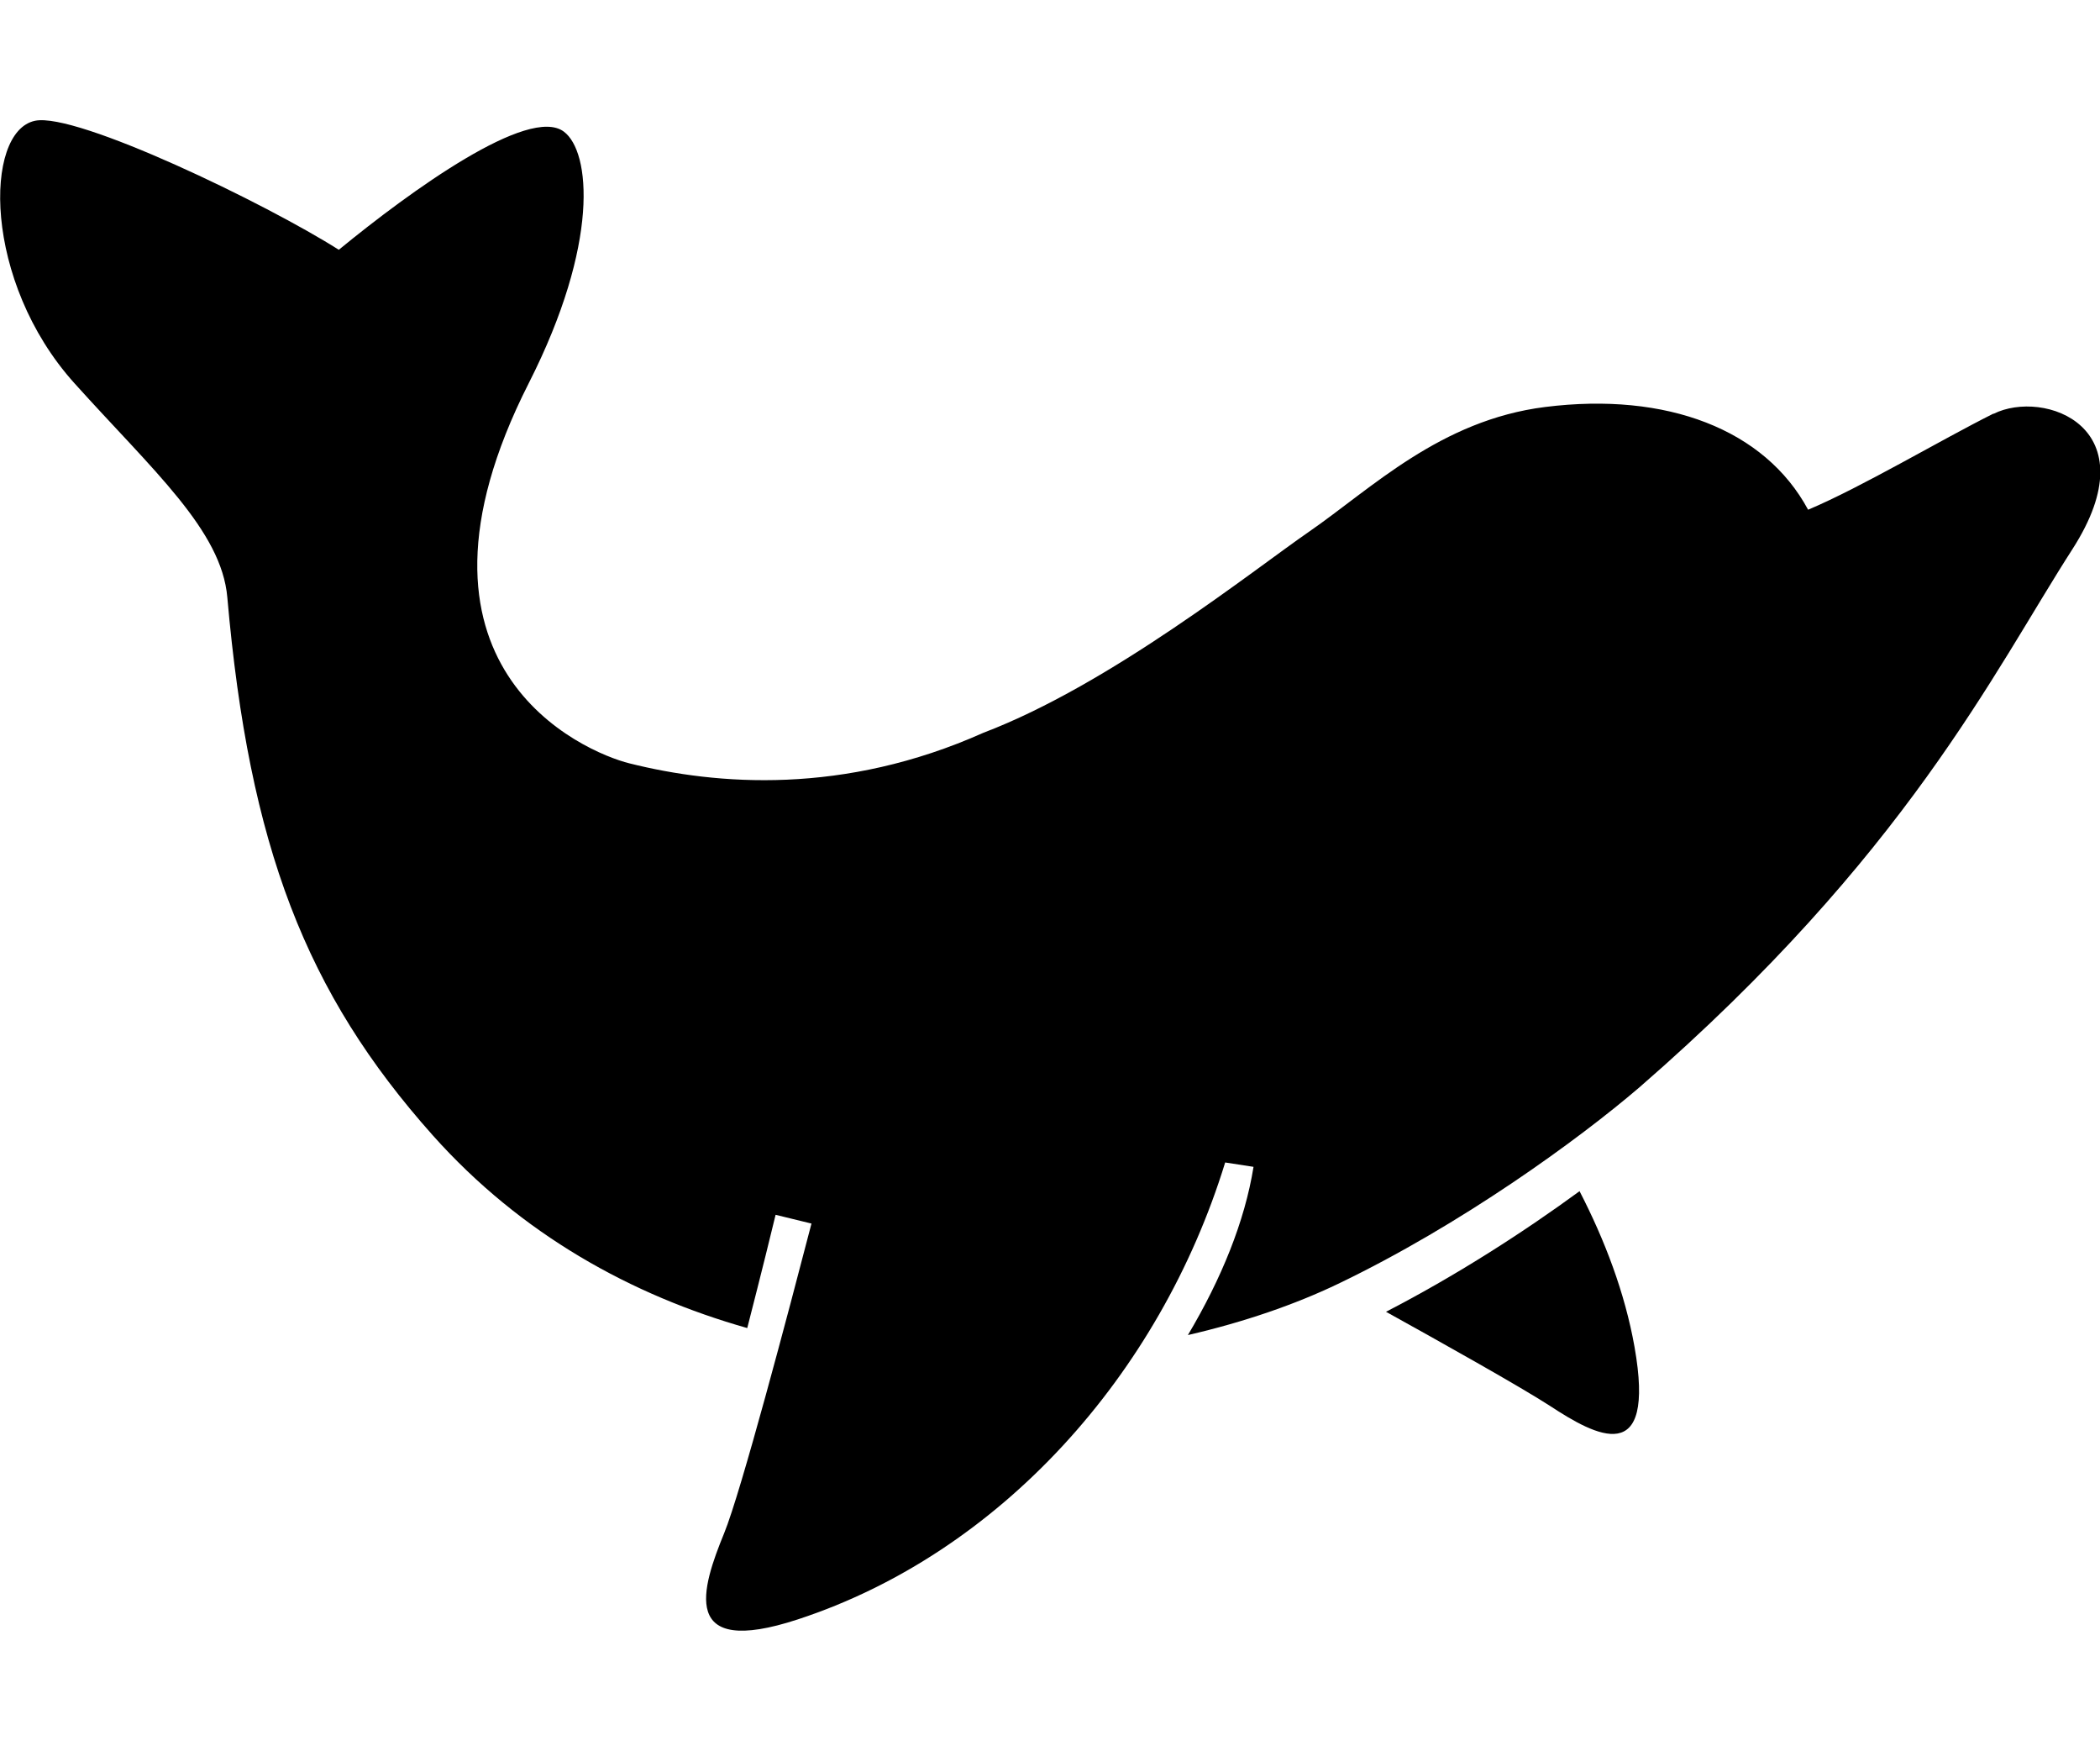
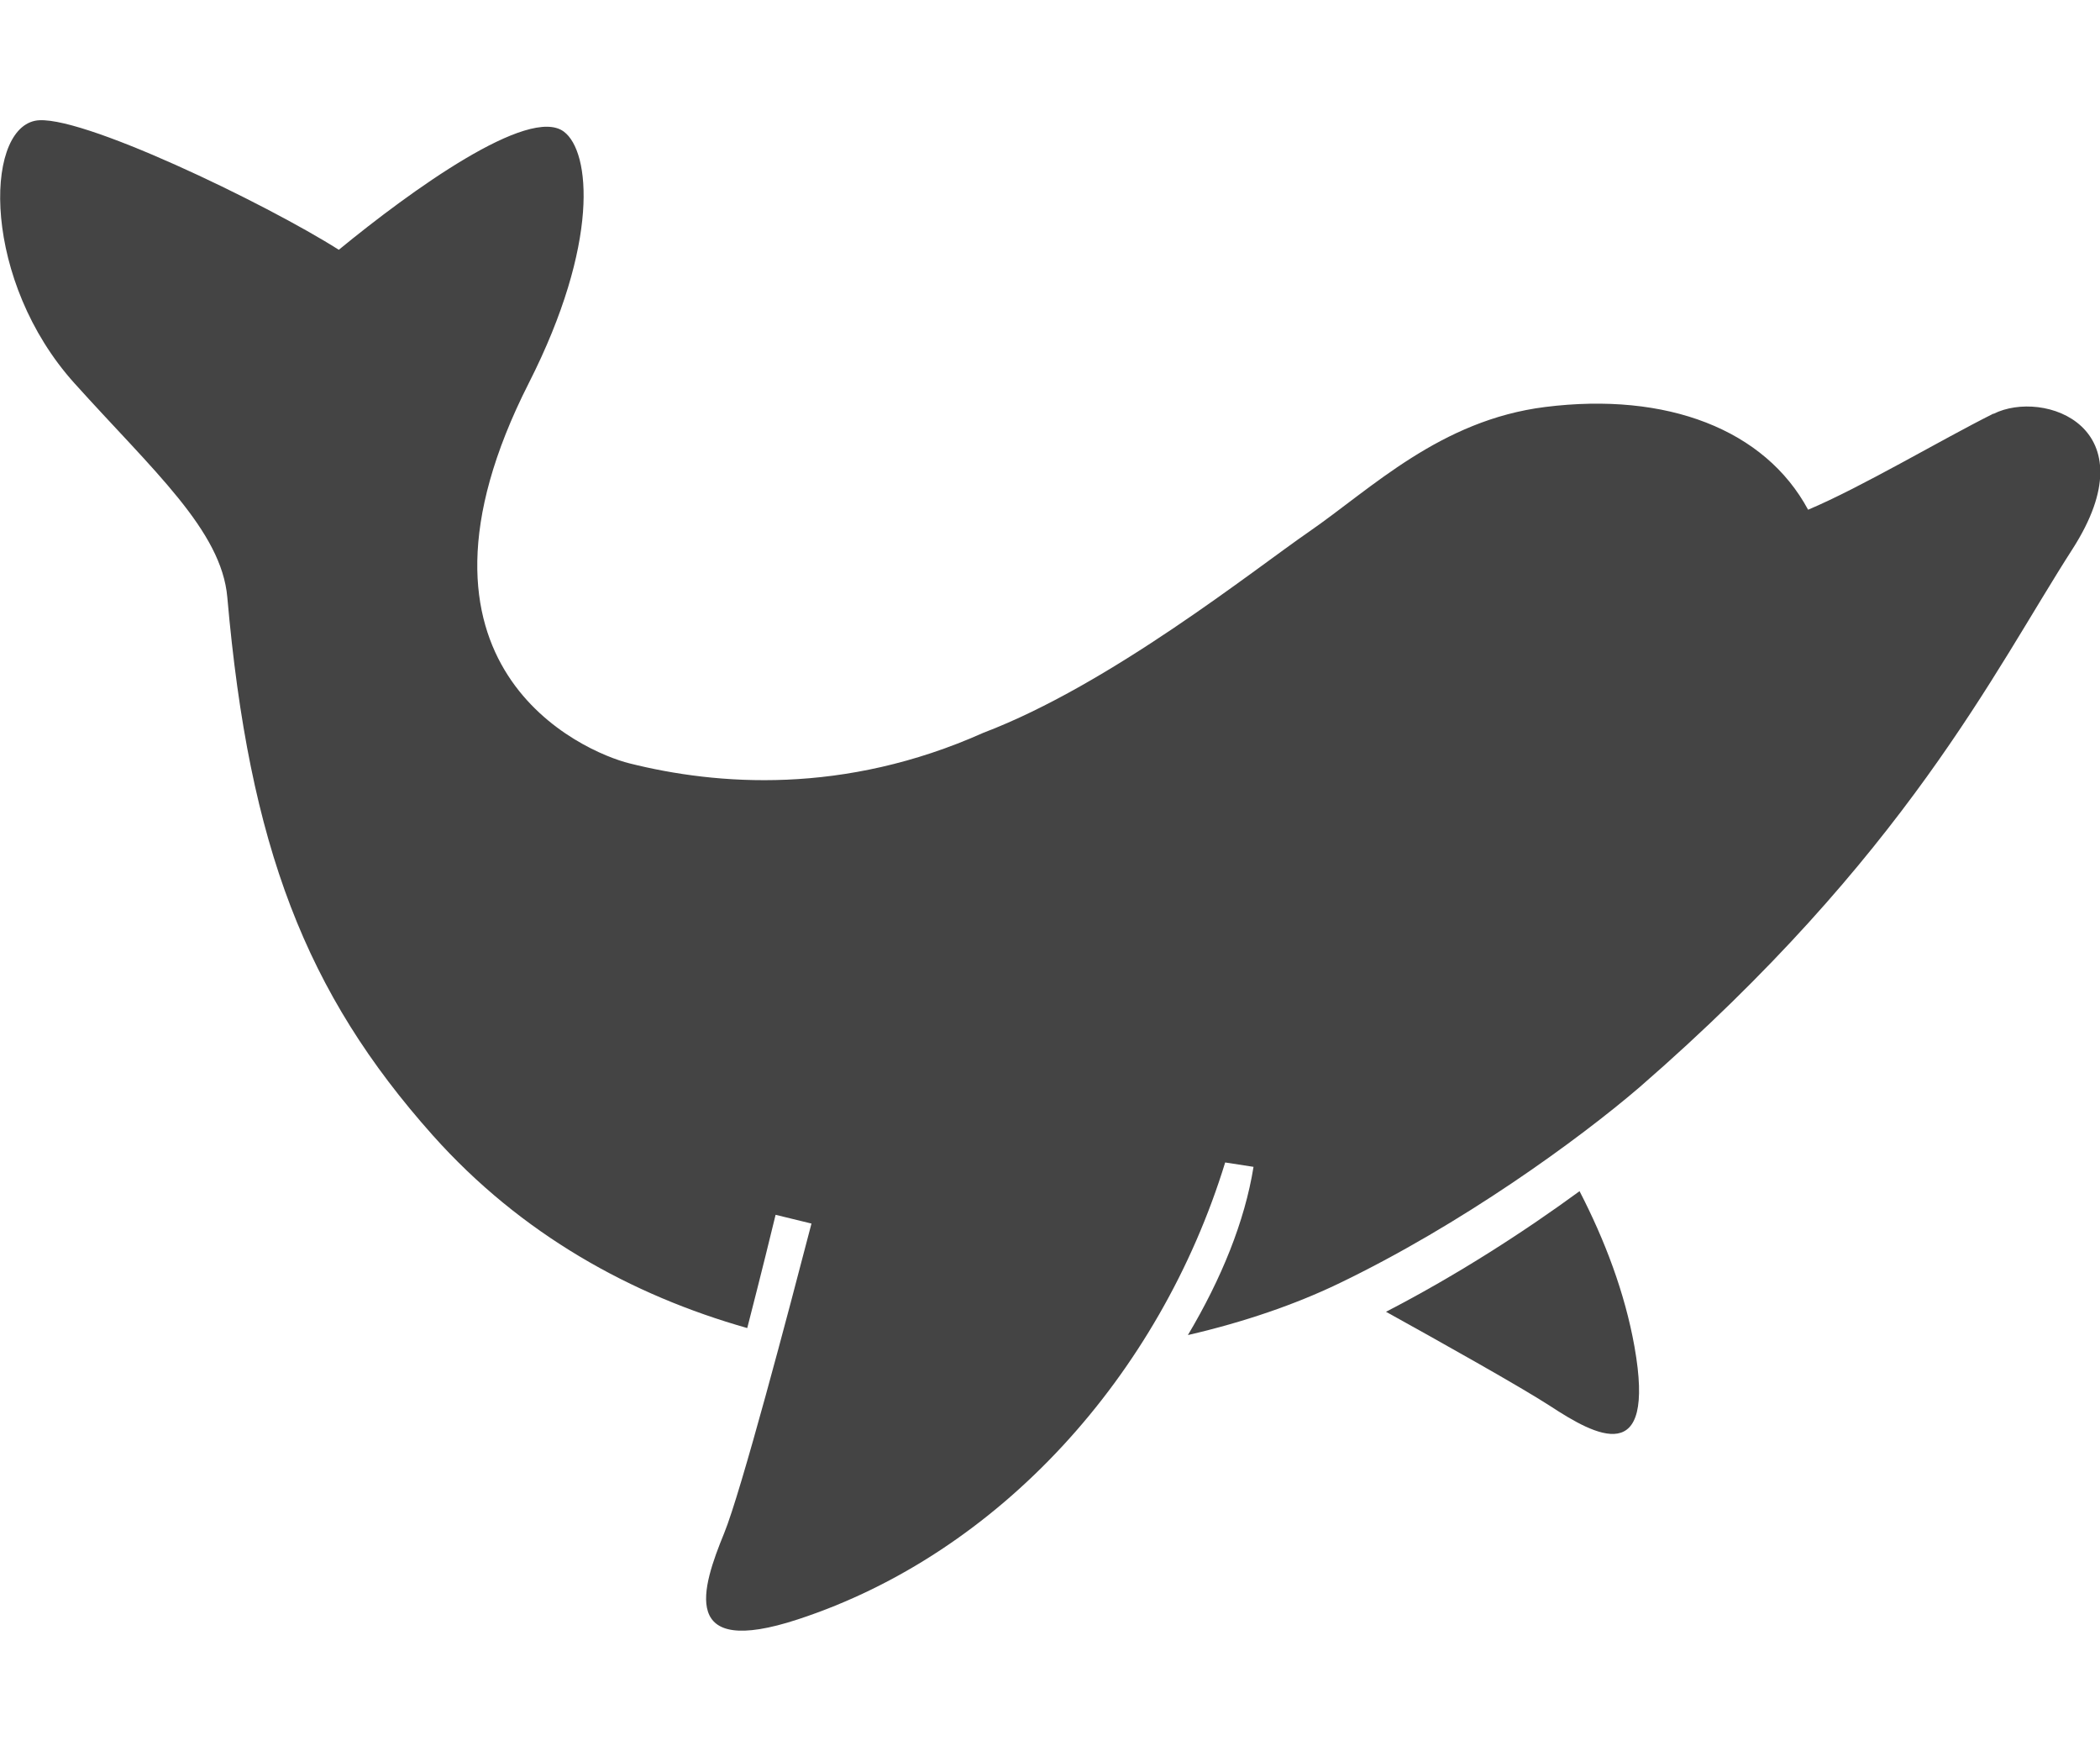
<svg xmlns="http://www.w3.org/2000/svg" fill="none" height="10" viewBox="0 0 12 10" width="12">
-   <g fill="#000">
+   <g fill="#444444">
    <path d="m9.026 6.805c-.31.227-.697.478-1.106.689.307.17.766.427.936.537.264.173.608.362.484-.337-.055-.309-.17-.61-.314-.889z" />
    <path d="m11.391 2.363c-.304.152-.751.419-1.059.549-.247-.459-.808-.674-1.502-.587-.6.075-.993.466-1.349.712-.319.22-1.137.874-1.861 1.149-.799.357-1.524.3-2.023.175-.261-.065-1.399-.55-.575-2.173.405-.798.353-1.322.2-1.436-.2-.15-.874.337-1.286.675-.412-.262-1.499-.787-1.736-.737-.293.061-.298.918.225 1.499.45.5.841.841.874 1.224.125 1.424.449 2.26 1.174 3.073.506.567 1.137.914 1.797 1.101.04-.156.077-.302.105-.415.035-.141.057-.232.057-.232l.205.05c-.131.504-.403 1.535-.499 1.769-.128.313-.26.716.422.492 1.152-.378 2.067-1.394 2.441-2.61l.162.025c-.05.312-.184.64-.375.961.321-.074.613-.175.857-.292.705-.338 1.374-.824 1.724-1.124 1.524-1.324 2.023-2.373 2.473-3.073.45-.7-.164-.917-.45-.774z" />
  </g>
</svg>
